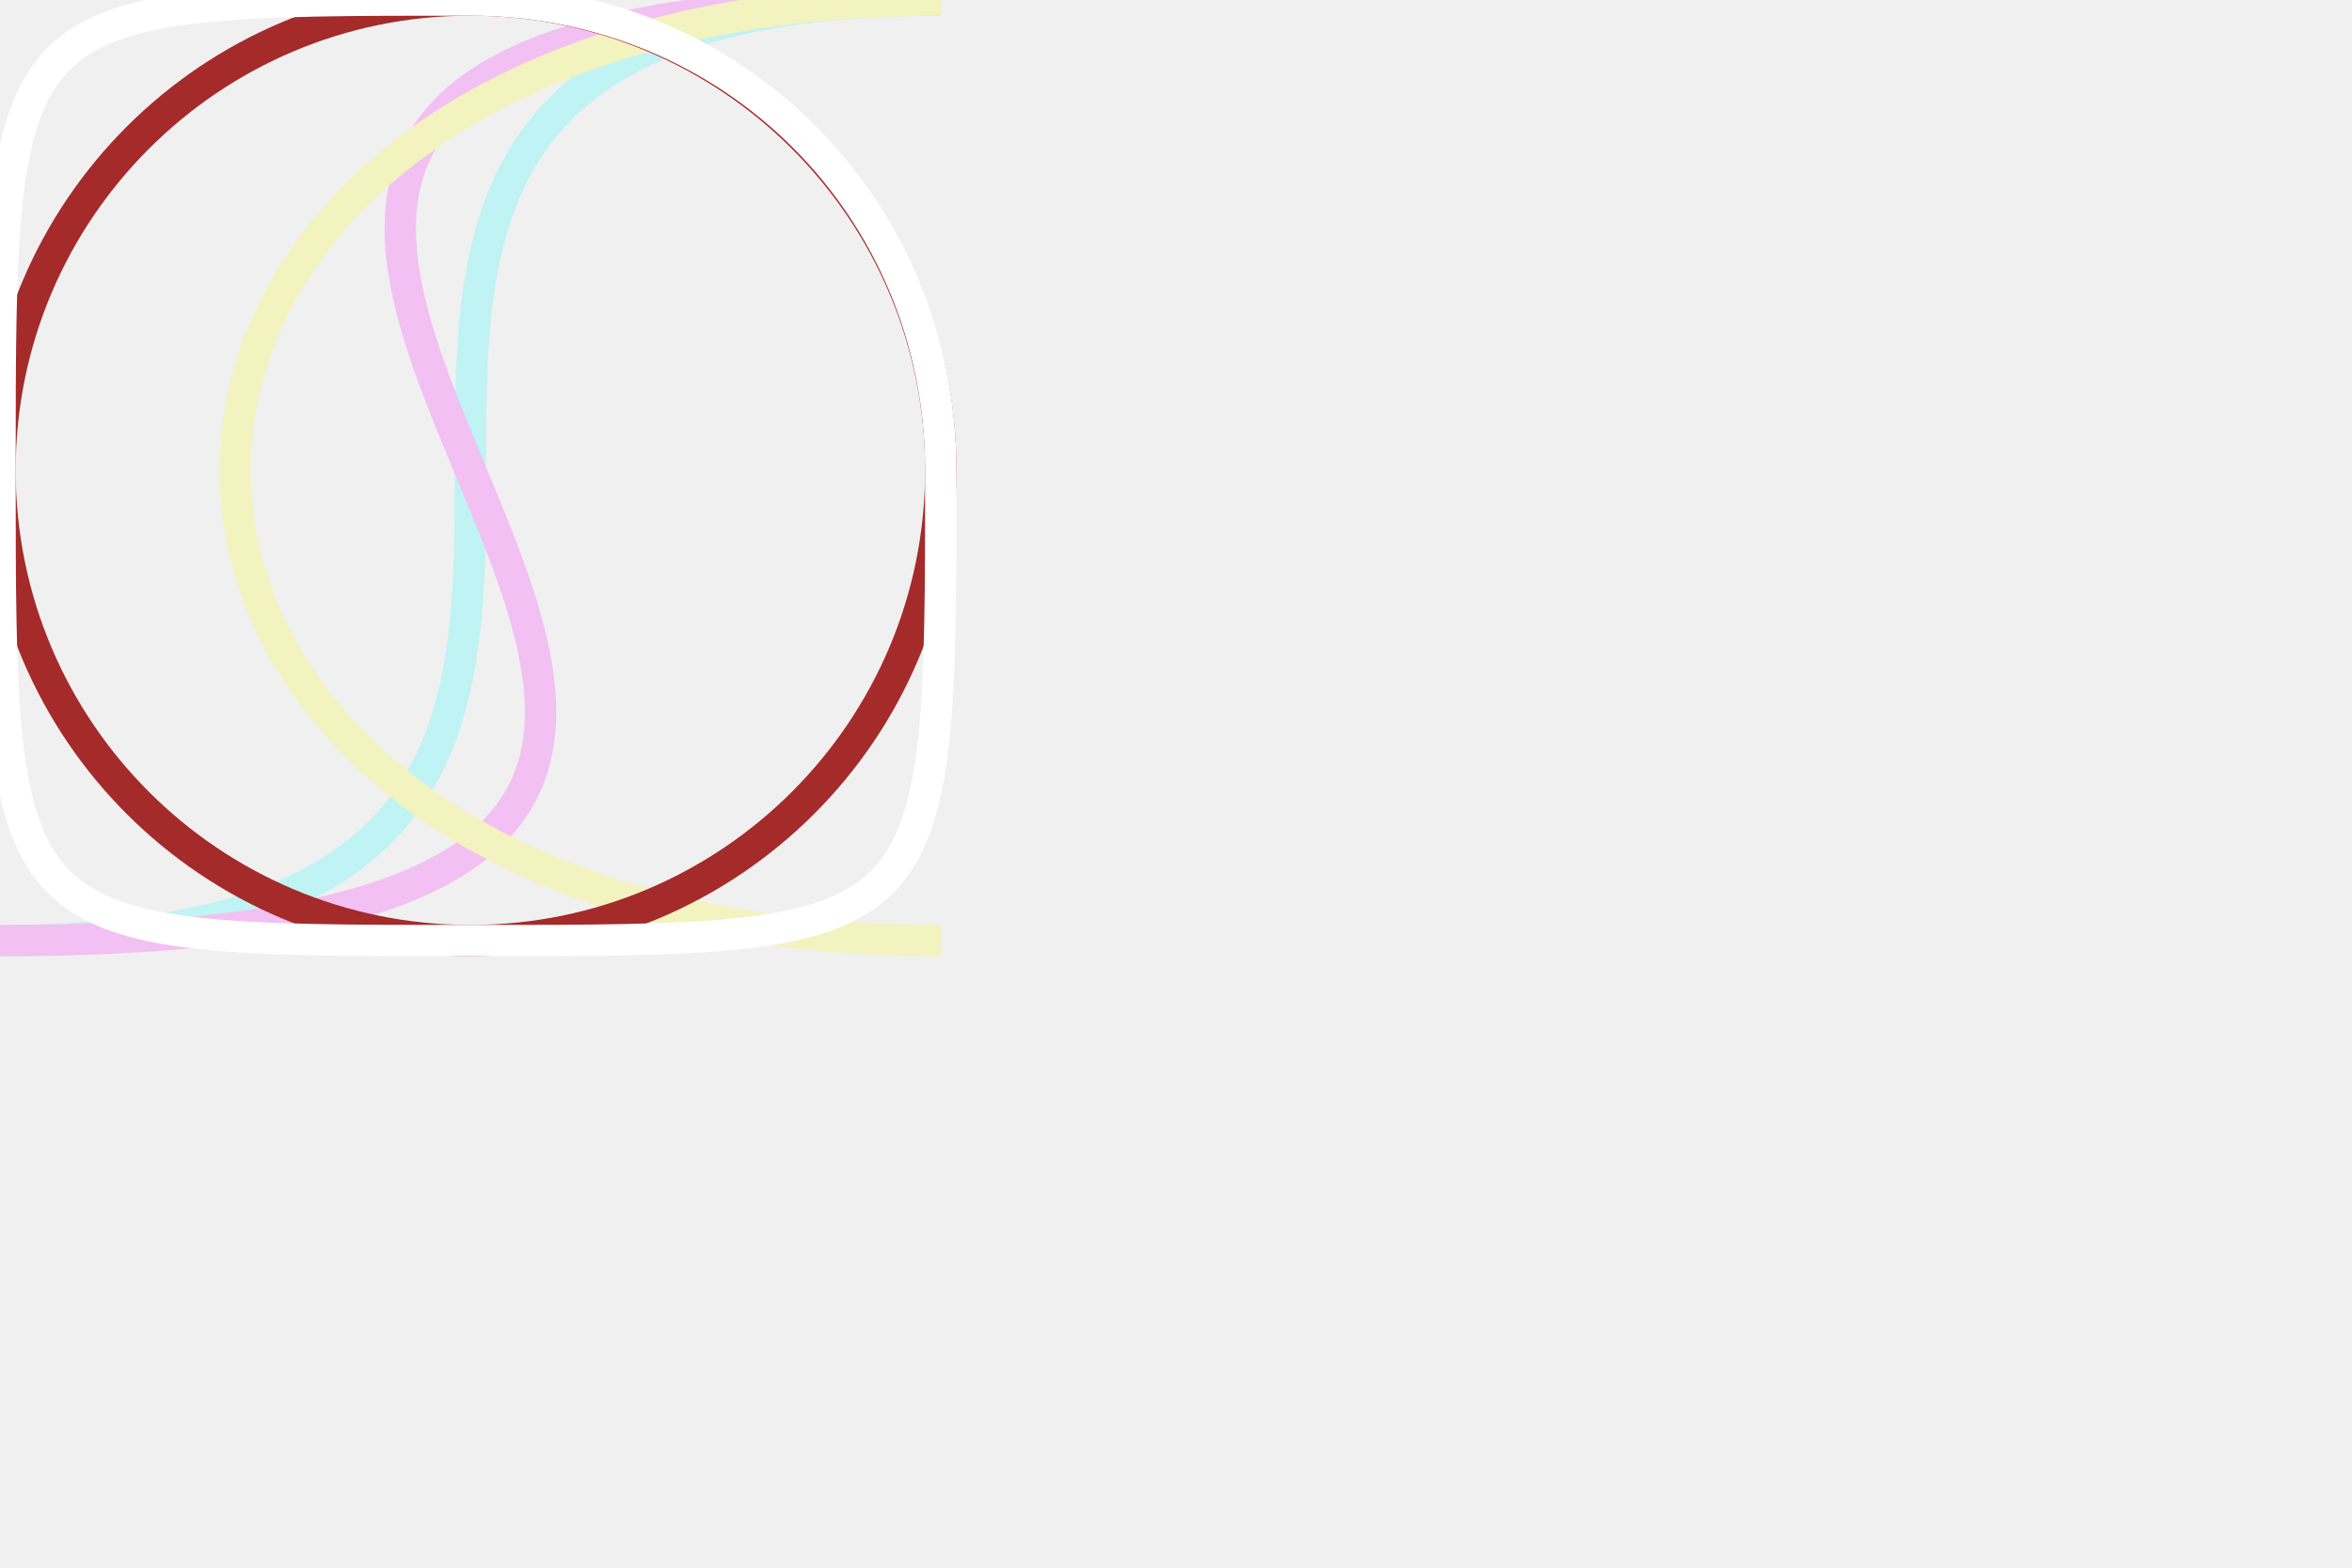
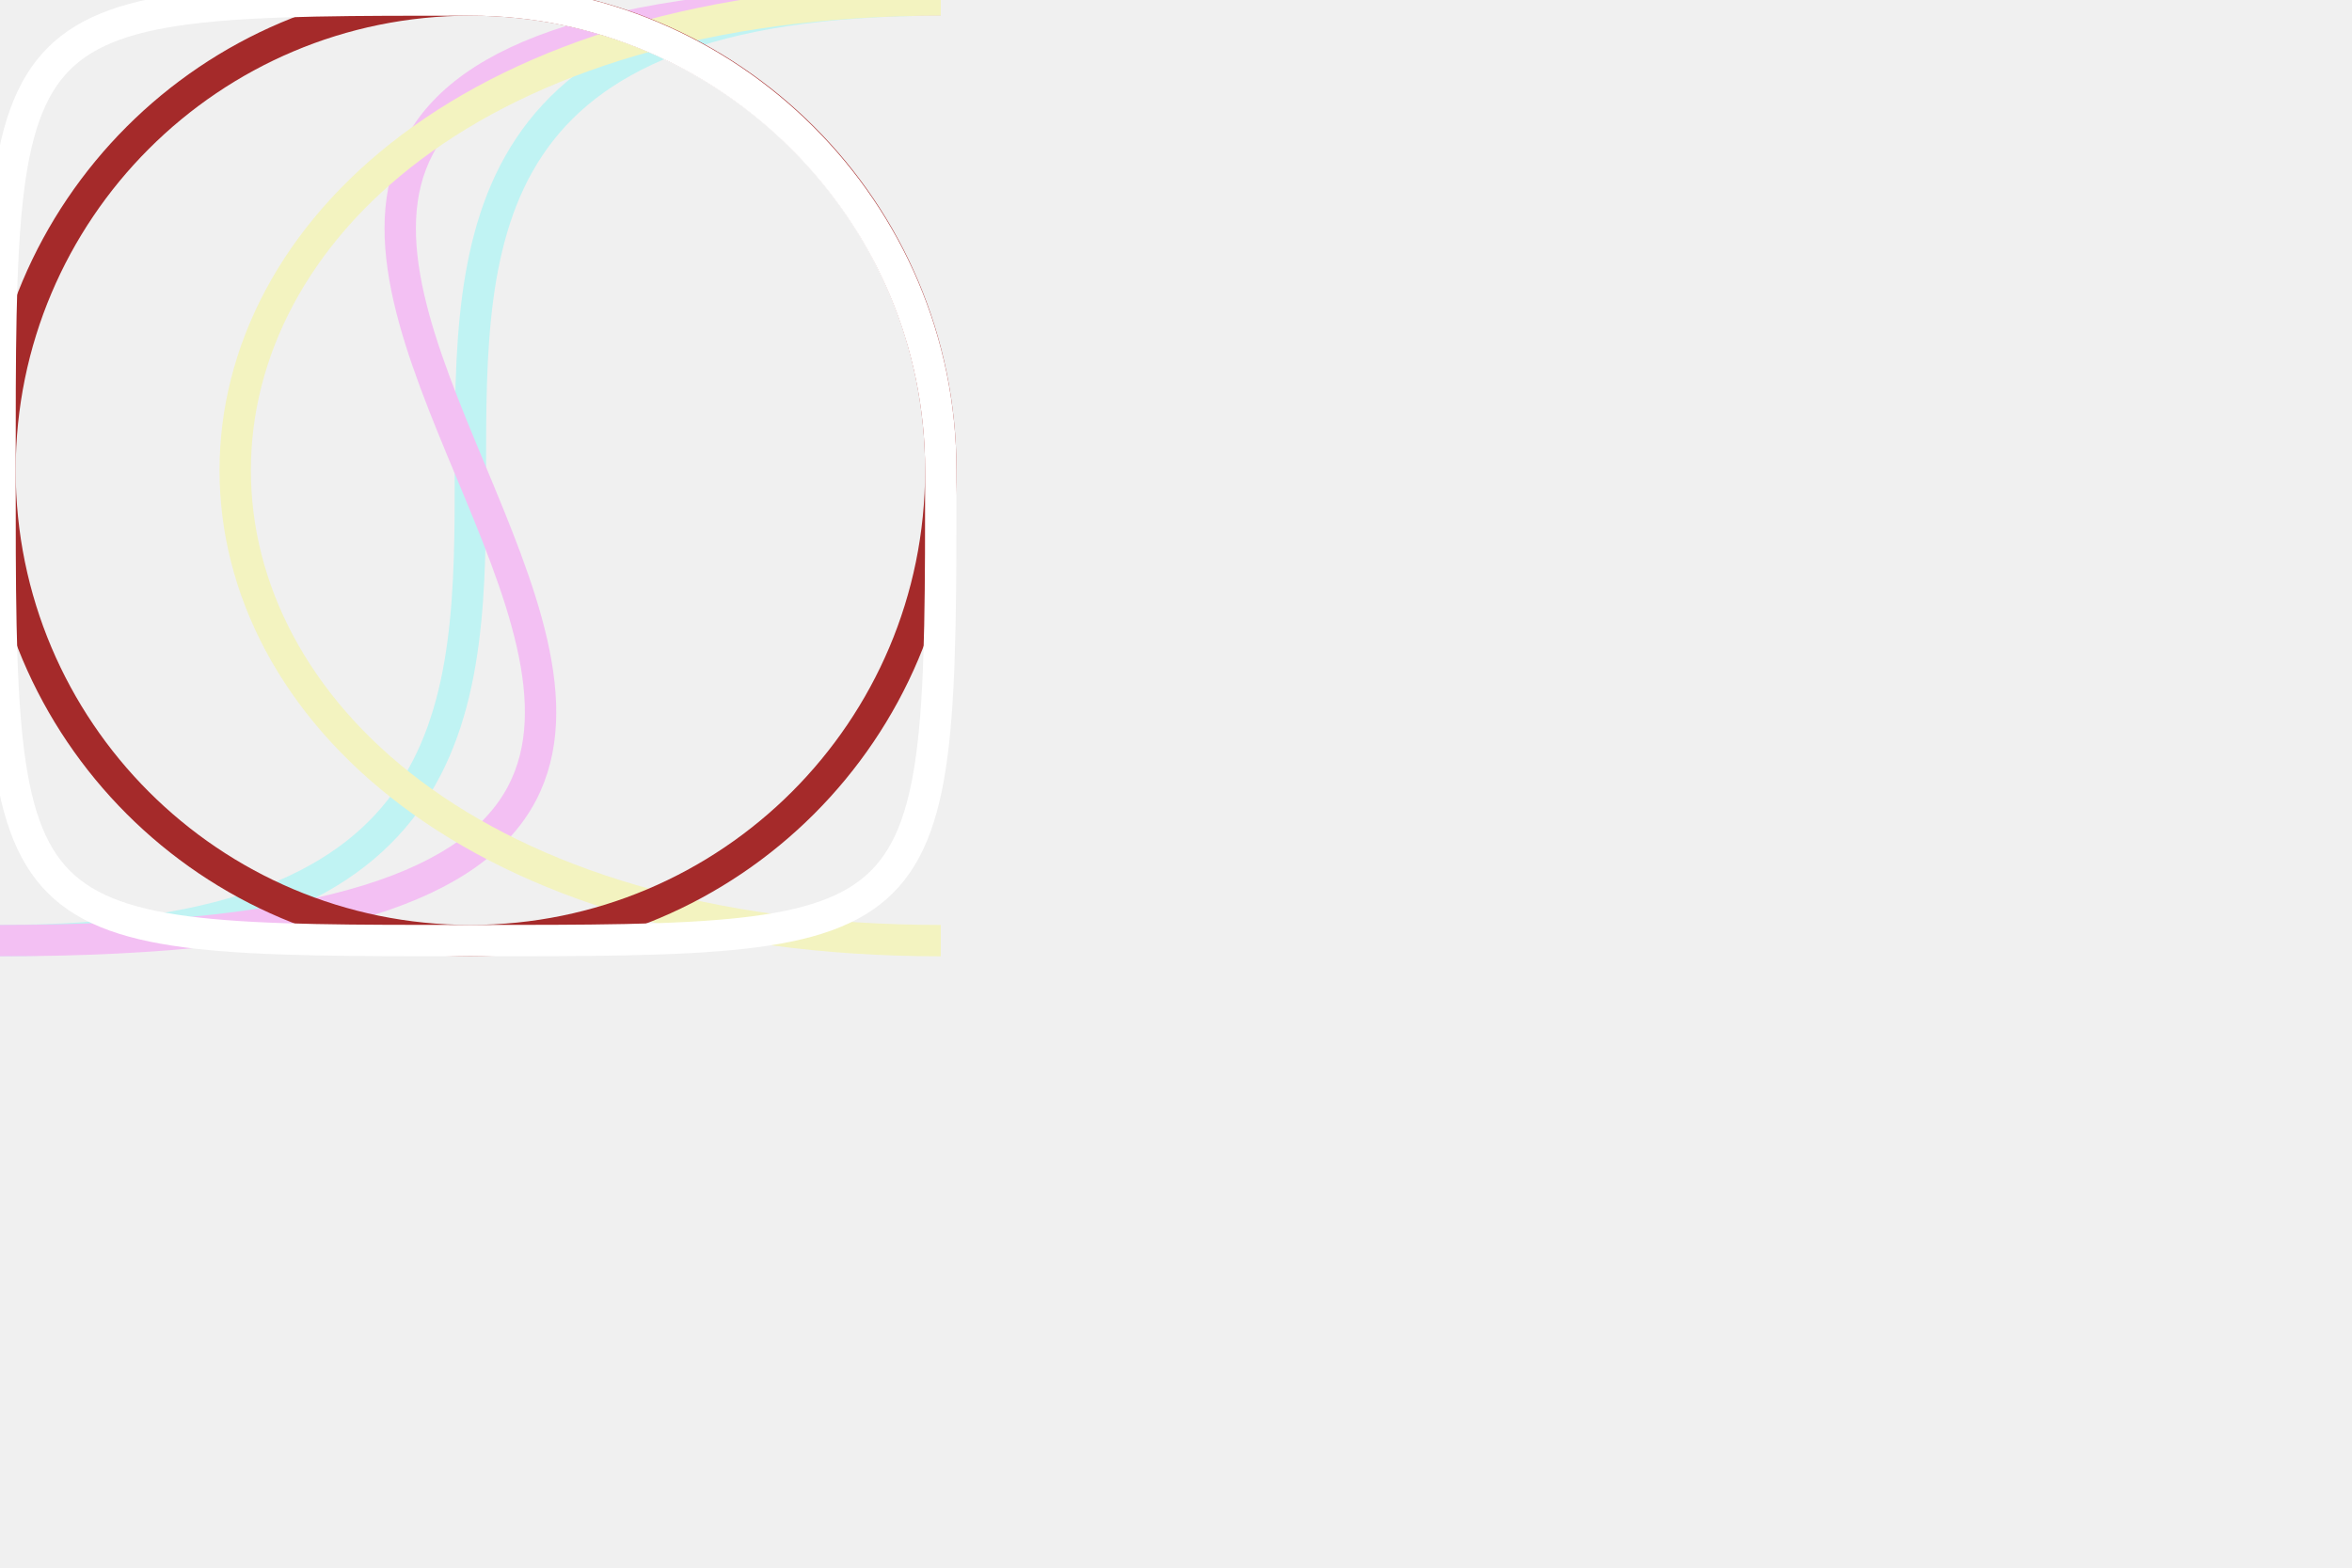
<svg xmlns="http://www.w3.org/2000/svg" width="600" height="400" viewbox="0 0 600 400">
  <g opacity="0.2">
    <path d="M 240 0            C 0 0 240 240 0 240" stroke="#0FF" stroke-width="8" fill="none" />
    <path d="M 240 0            C -100 0 340 240 0 240" stroke="#F0F" stroke-width="8" fill="none" />
    <path d="M 240 0            C 0 0 0 240 240 240" stroke="#FF0" stroke-width="8" fill="none" />
  </g>
  <circle cx="120" cy="120" r="120" stroke="brown" stroke-width="8" fill="none" />
-   <path d="M 120 0            C 187 0 240 53 240 120            C 240 240 240 240 120 240            C 0 240 0 240 0 120            C 0 0 0 0 120 0" stroke="#FFF" stroke-width="8" fill="none" />
+   <path d="M 120 0            C 186 0 240 54 240 120            C 240 240 240 240 120 240            C 0 240 0 240 0 120            C 0 0 0 0 120 0" stroke="#FFF" stroke-width="8" fill="none" />
</svg>
